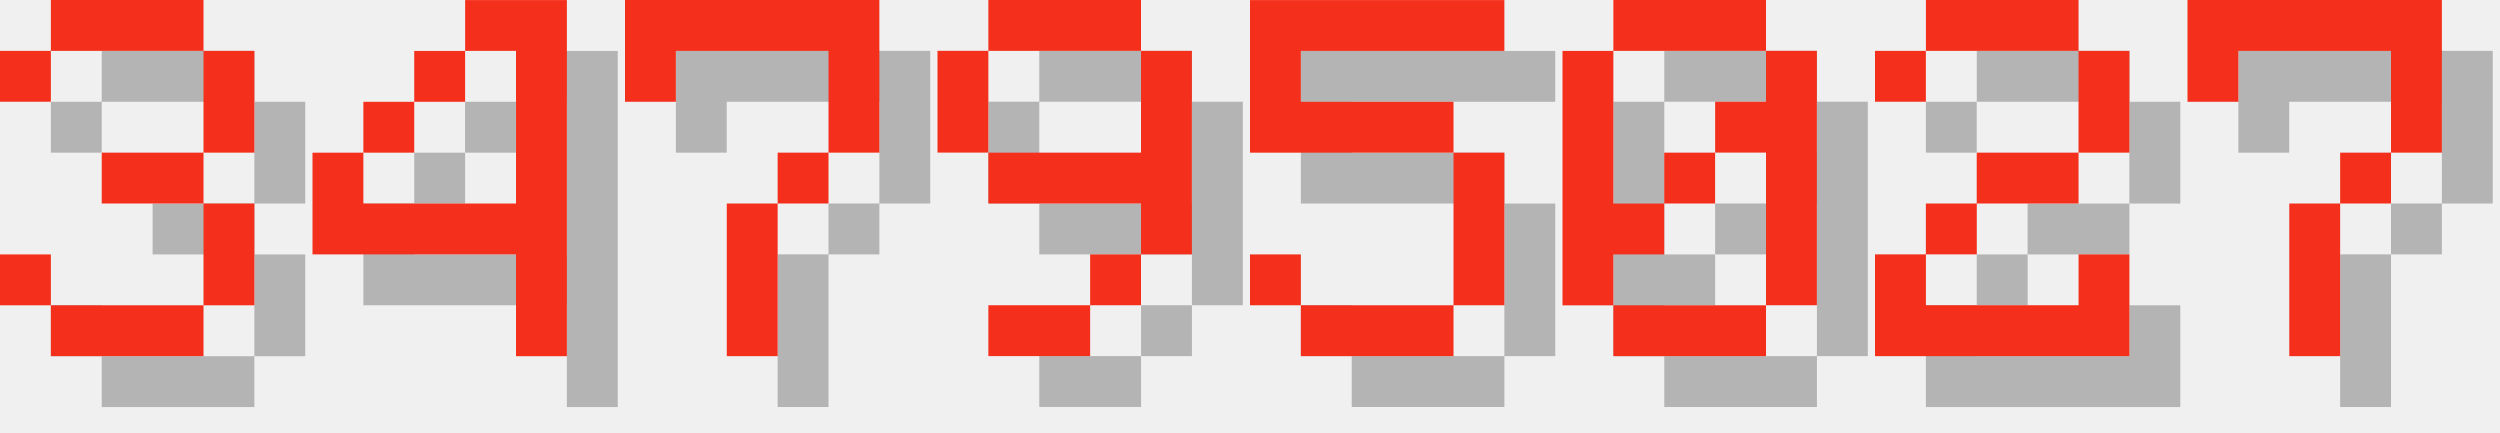
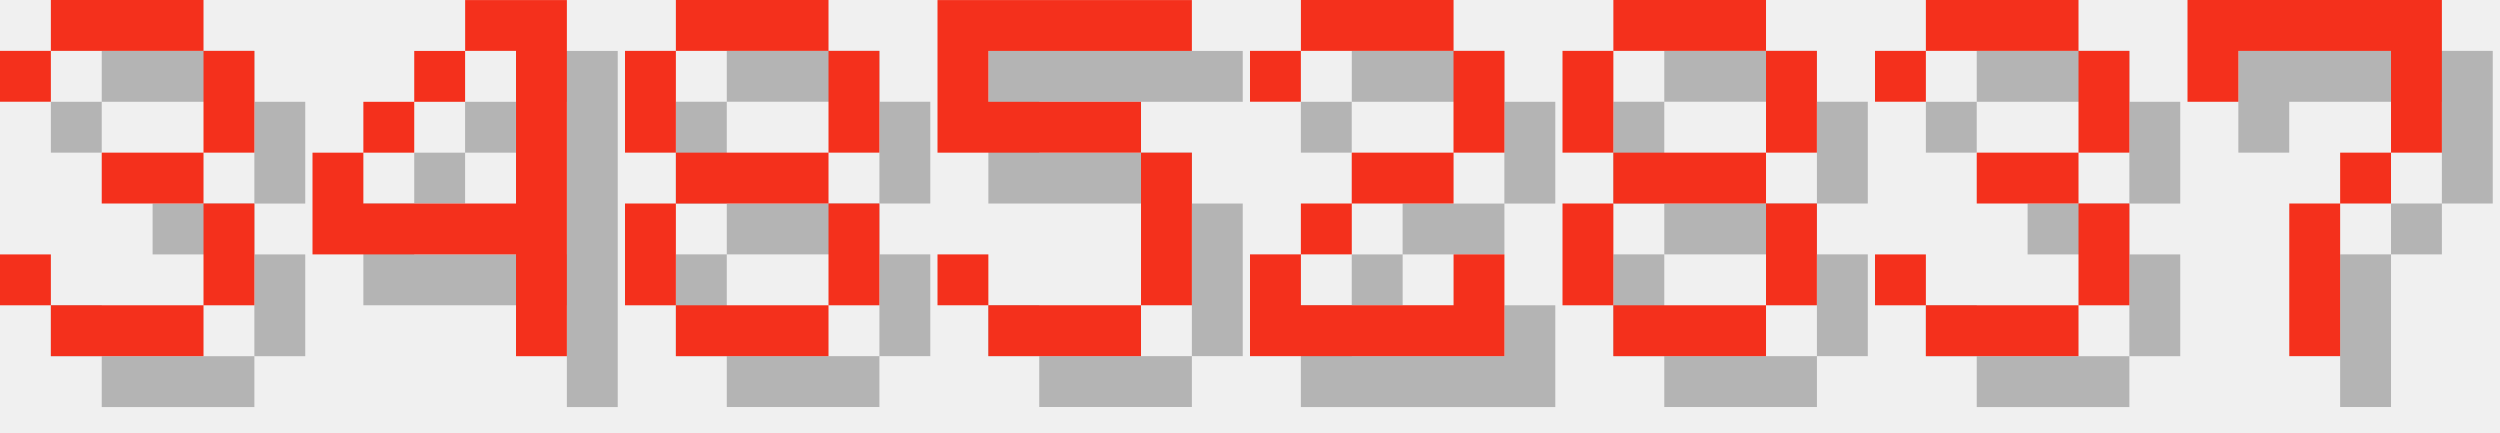
<svg xmlns="http://www.w3.org/2000/svg" version="1.1" width="208.0" height="36">
  <style>
        .text-foreground {
            fill: #F4301C;
        }
        .text-shadow {
            fill: #000000;
            fill-opacity: 0.25;
        }
    </style>
  <g class="digit" id="digit_3" transform="translate(0.0, 0), scale(4)">
    <path id="digit_3_shadow" class="text-shadow" d="m1.058 2.117v1.058h1.058v-1.058h3.175v2.117h-2.117v1.058h2.117v2.117h-3.175v-1.058h-1.058v1.058h1.058v1.058h3.175v-1.058h1.058v-2.117h-1.058v-1.058h1.058v-2.117h-1.058v-1.058h-3.175v1.058h-1.058z" fill-opacity=".5" style="paint-order:stroke fill markers" />
    <path id="digit_3_fg" class="text-foreground" d="m0 1.058v1.058h1.058v-1.058h3.175v2.117h-2.117v1.058h2.117v2.117h-3.175v-1.058h-1.058v1.058h1.058v1.058h3.175v-1.058h1.058v-2.117h-1.058v-1.058h1.058v-2.117h-1.058v-1.058h-3.175v1.058h-1.058z" fill="#fff" style="paint-order:stroke fill markers" />
  </g>
  <g class="digit" id="digit_4" transform="translate(26.0, 0), scale(4)">
    <path id="digit_4_shadow" class="text-shadow" d="m4.233 1.058v1.058h1.058v3.175h-3.175v-1.058h-1.058v2.117h4.233v2.117h1.058v-7.408h-2.117zm-2.117 3.175h1.058v-1.058h-1.058v1.058zm1.058-1.058h1.058v-1.058h-1.058v1.058z" fill-opacity=".5" style="paint-order:stroke fill markers" />
    <path id="digit_4_fg" class="text-foreground" d="m3.175 0v1.058h1.058v3.175h-3.175v-1.058h-1.058v2.117h4.233v2.117h1.058v-7.408h-2.117zm-2.117 3.175h1.058v-1.058h-1.058v1.058zm1.058-1.058h1.058v-1.058h-1.058v1.058z" fill="#fff" style="paint-order:stroke fill markers" />
  </g>
-   <g class="digit" id="digit_7" transform="translate(52.0, 0), scale(4)">
-     <path id="digit_7_shadow" class="text-shadow" d="m1.058 1.058 2e-6 2.117h1.058v-1.058h3.175v1.058l2e-7 1.058h-1.058v1.058h-1.058l4e-7 3.175 1.058 1e-7v-3.175h1.058v-1.058h1.058l5e-7 -1.058v-2.117z" fill-opacity=".5" style="paint-order:stroke fill markers" />
-     <path id="digit_7_fg" class="text-foreground" d="m0 0 2e-6 2.117h1.058v-1.058h3.175v1.058l2e-7 1.058h-1.058v1.058h-1.058l4e-7 3.175 1.058 1e-7v-3.175h1.058v-1.058h1.058l5e-7 -1.058v-2.117z" fill="#fff" style="paint-order:stroke fill markers" />
+   <g class="digit" id="digit_8" transform="translate(52.0, 0), scale(4)">
+     <path id="digit_8_shadow" class="text-shadow" d="m2.117 1.058v1.058h3.175v-1.058h-3.175zm3.175 1.058v2.117h1.058v-2.117h-1.058zm0 2.117h-3.175v1.058h3.175v-1.058zm0 1.058v2.117h1.058v-2.117h-1.058zm0 2.117h-3.175v1.058h3.175v-1.058zm-3.175 0v-2.117h-1.058v2.117h1.058zm0-3.175v-2.117h-1.058v2.117h1.058z" fill-opacity=".5" style="paint-order:stroke fill markers" />
+     <path id="digit_8_fg" class="text-foreground" d="m1.058 0v1.058h3.175v-1.058h-3.175zm3.175 1.058v2.117h1.058v-2.117h-1.058zm0 2.117h-3.175v1.058h3.175v-1.058zm0 1.058v2.117h1.058v-2.117h-1.058zm0 2.117h-3.175v1.058h3.175v-1.058zm-3.175 0v-2.117h-1.058v2.117h1.058zm0-3.175v-2.117h-1.058v2.117h1.058z" fill="#fff" style="paint-order:stroke fill markers" />
  </g>
-   <g class="digit" id="digit_9" transform="translate(78.0, 0), scale(4)">
-     <path id="digit_9_shadow" class="text-shadow" d="m2.117 1.058v1.058h3.175v-1.058h-3.175zm3.175 1.058v2.117h-3.175v1.058h3.175v1.058h1.058v-4.233h-1.058zm0 4.233h-1.058v1.058h1.058v-1.058zm-1.058 1.058h-2.117v1.058h2.117v-1.058zm-2.117-3.175v-2.117h-1.058v2.117h1.058z" fill-opacity=".5" style="paint-order:stroke fill markers" />
-     <path id="digit_9_fg" class="text-foreground" d="m1.058 0v1.058h3.175v-1.058h-3.175zm3.175 1.058v2.117h-3.175v1.058h3.175v1.058h1.058v-4.233h-1.058zm0 4.233h-1.058v1.058h1.058v-1.058zm-1.058 1.058h-2.117v1.058h2.117v-1.058zm-2.117-3.175v-2.117h-1.058v2.117h1.058z" fill="#fff" style="paint-order:stroke fill markers" />
-   </g>
-   <g class="digit" id="digit_5" transform="translate(104.0, 0), scale(4)">
+   <g class="digit" id="digit_5" transform="translate(78.0, 0), scale(4)">
    <path id="digit_5_shadow" class="text-shadow" d="m1.058 1.058v3.175h4.233v3.175h-3.175v-1.058h-1.058v1.058h1.058v1.058h3.175v-1.058h1.058v-3.175h-1.058v-1.058h-3.175v-1.058h4.233v-1.058h-5.292z" fill-opacity=".5" style="paint-order:stroke fill markers" />
    <path id="digit_5_fg" class="text-foreground" d="m0 0v3.175h4.233v3.175h-3.175v-1.058h-1.058v1.058h1.058v1.058h3.175v-1.058h1.058v-3.175h-1.058v-1.058h-3.175v-1.058h4.233v-1.058h-5.292z" fill="#fff" style="paint-order:stroke fill markers" />
  </g>
-   <g class="digit" id="digit_0" transform="translate(130.0, 0), scale(4)">
-     <path id="digit_0_shadow" class="text-shadow" d="m2.117 1.058v1.058h3.175v-1.058h-3.175zm3.175 1.058v1.058h-1.058v1.058h1.058v3.175h1.058v-5.292h-1.058zm0 5.292h-3.175v1.058h3.175v-1.058zm-3.175 0v-1.058h1.058v-1.058h-1.058v-3.175h-1.058v5.292h1.058zm1.058-2.117h1.058v-1.058h-1.058v1.058z" fill-opacity=".5" style="paint-order:stroke fill markers" />
-     <path id="digit_0_fg" class="text-foreground" d="m1.058 0v1.058h3.175v-1.058h-3.175zm3.175 1.058v1.058h-1.058v1.058h1.058v3.175h1.058v-5.292h-1.058zm0 5.292h-3.175v1.058h3.175v-1.058zm-3.175 0v-1.058h1.058v-1.058h-1.058v-3.175h-1.058v5.292h1.058zm1.058-2.117h1.058v-1.058h-1.058v1.058z" fill="#fff" style="paint-order:stroke fill markers" />
-   </g>
-   <g class="digit" id="digit_2" transform="translate(156.0, 0), scale(4)">
+   <g class="digit" id="digit_2" transform="translate(104.0, 0), scale(4)">
    <path id="digit_2_shadow" class="text-shadow" d="m1.058 2.117v1.058h1.058v-1.058h3.175v2.117h-2.117v1.058h-1.058v1.058h-1.058v2.117h5.292v-2.117h-1.058v1.058h-3.175v-1.058h1.058v-1.058h2.117v-1.058h1.058v-2.117h-1.058v-1.058h-3.175v1.058h-1.058z" fill-opacity=".5" style="paint-order:stroke fill markers" />
    <path id="digit_2_fg" class="text-foreground" d="m0 1.058v1.058h1.058v-1.058h3.175v2.117h-2.117v1.058h-1.058v1.058h-1.058v2.117h5.292v-2.117h-1.058v1.058h-3.175v-1.058h1.058v-1.058h2.117v-1.058h1.058v-2.117h-1.058v-1.058h-3.175v1.058h-1.058z" fill="#fff" style="paint-order:stroke fill markers" />
+   </g>
+   <g class="digit" id="digit_8" transform="translate(130.0, 0), scale(4)">
+     <path id="digit_8_shadow" class="text-shadow" d="m2.117 1.058v1.058h3.175v-1.058h-3.175zm3.175 1.058v2.117h1.058v-2.117h-1.058zm0 2.117h-3.175v1.058h3.175v-1.058zm0 1.058v2.117h1.058v-2.117h-1.058zm0 2.117h-3.175v1.058h3.175v-1.058zm-3.175 0v-2.117h-1.058v2.117h1.058zm0-3.175v-2.117h-1.058v2.117h1.058z" fill-opacity=".5" style="paint-order:stroke fill markers" />
+     <path id="digit_8_fg" class="text-foreground" d="m1.058 0v1.058h3.175v-1.058h-3.175zm3.175 1.058v2.117h1.058v-2.117h-1.058zm0 2.117h-3.175v1.058h3.175v-1.058zm0 1.058v2.117h1.058v-2.117h-1.058zm0 2.117h-3.175v1.058h3.175v-1.058zm-3.175 0v-2.117h-1.058v2.117h1.058zm0-3.175v-2.117h-1.058v2.117h1.058z" fill="#fff" style="paint-order:stroke fill markers" />
+   </g>
+   <g class="digit" id="digit_3" transform="translate(156.0, 0), scale(4)">
+     <path id="digit_3_shadow" class="text-shadow" d="m1.058 2.117v1.058h1.058v-1.058h3.175v2.117h-2.117v1.058h2.117v2.117h-3.175v-1.058h-1.058v1.058h1.058v1.058h3.175v-1.058h1.058v-2.117h-1.058v-1.058h1.058v-2.117h-1.058v-1.058h-3.175v1.058h-1.058z" fill-opacity=".5" style="paint-order:stroke fill markers" />
+     <path id="digit_3_fg" class="text-foreground" d="m0 1.058v1.058h1.058v-1.058h3.175v2.117h-2.117v1.058h2.117v2.117h-3.175v-1.058h-1.058v1.058h1.058v1.058h3.175v-1.058h1.058v-2.117h-1.058v-1.058h1.058v-2.117h-1.058v-1.058h-3.175v1.058h-1.058z" fill="#fff" style="paint-order:stroke fill markers" />
  </g>
  <g class="digit" id="digit_7" transform="translate(182.0, 0), scale(4)">
    <path id="digit_7_shadow" class="text-shadow" d="m1.058 1.058 2e-6 2.117h1.058v-1.058h3.175v1.058l2e-7 1.058h-1.058v1.058h-1.058l4e-7 3.175 1.058 1e-7v-3.175h1.058v-1.058h1.058l5e-7 -1.058v-2.117z" fill-opacity=".5" style="paint-order:stroke fill markers" />
    <path id="digit_7_fg" class="text-foreground" d="m0 0 2e-6 2.117h1.058v-1.058h3.175v1.058l2e-7 1.058h-1.058v1.058h-1.058l4e-7 3.175 1.058 1e-7v-3.175h1.058v-1.058h1.058l5e-7 -1.058v-2.117z" fill="#fff" style="paint-order:stroke fill markers" />
  </g>
</svg>
